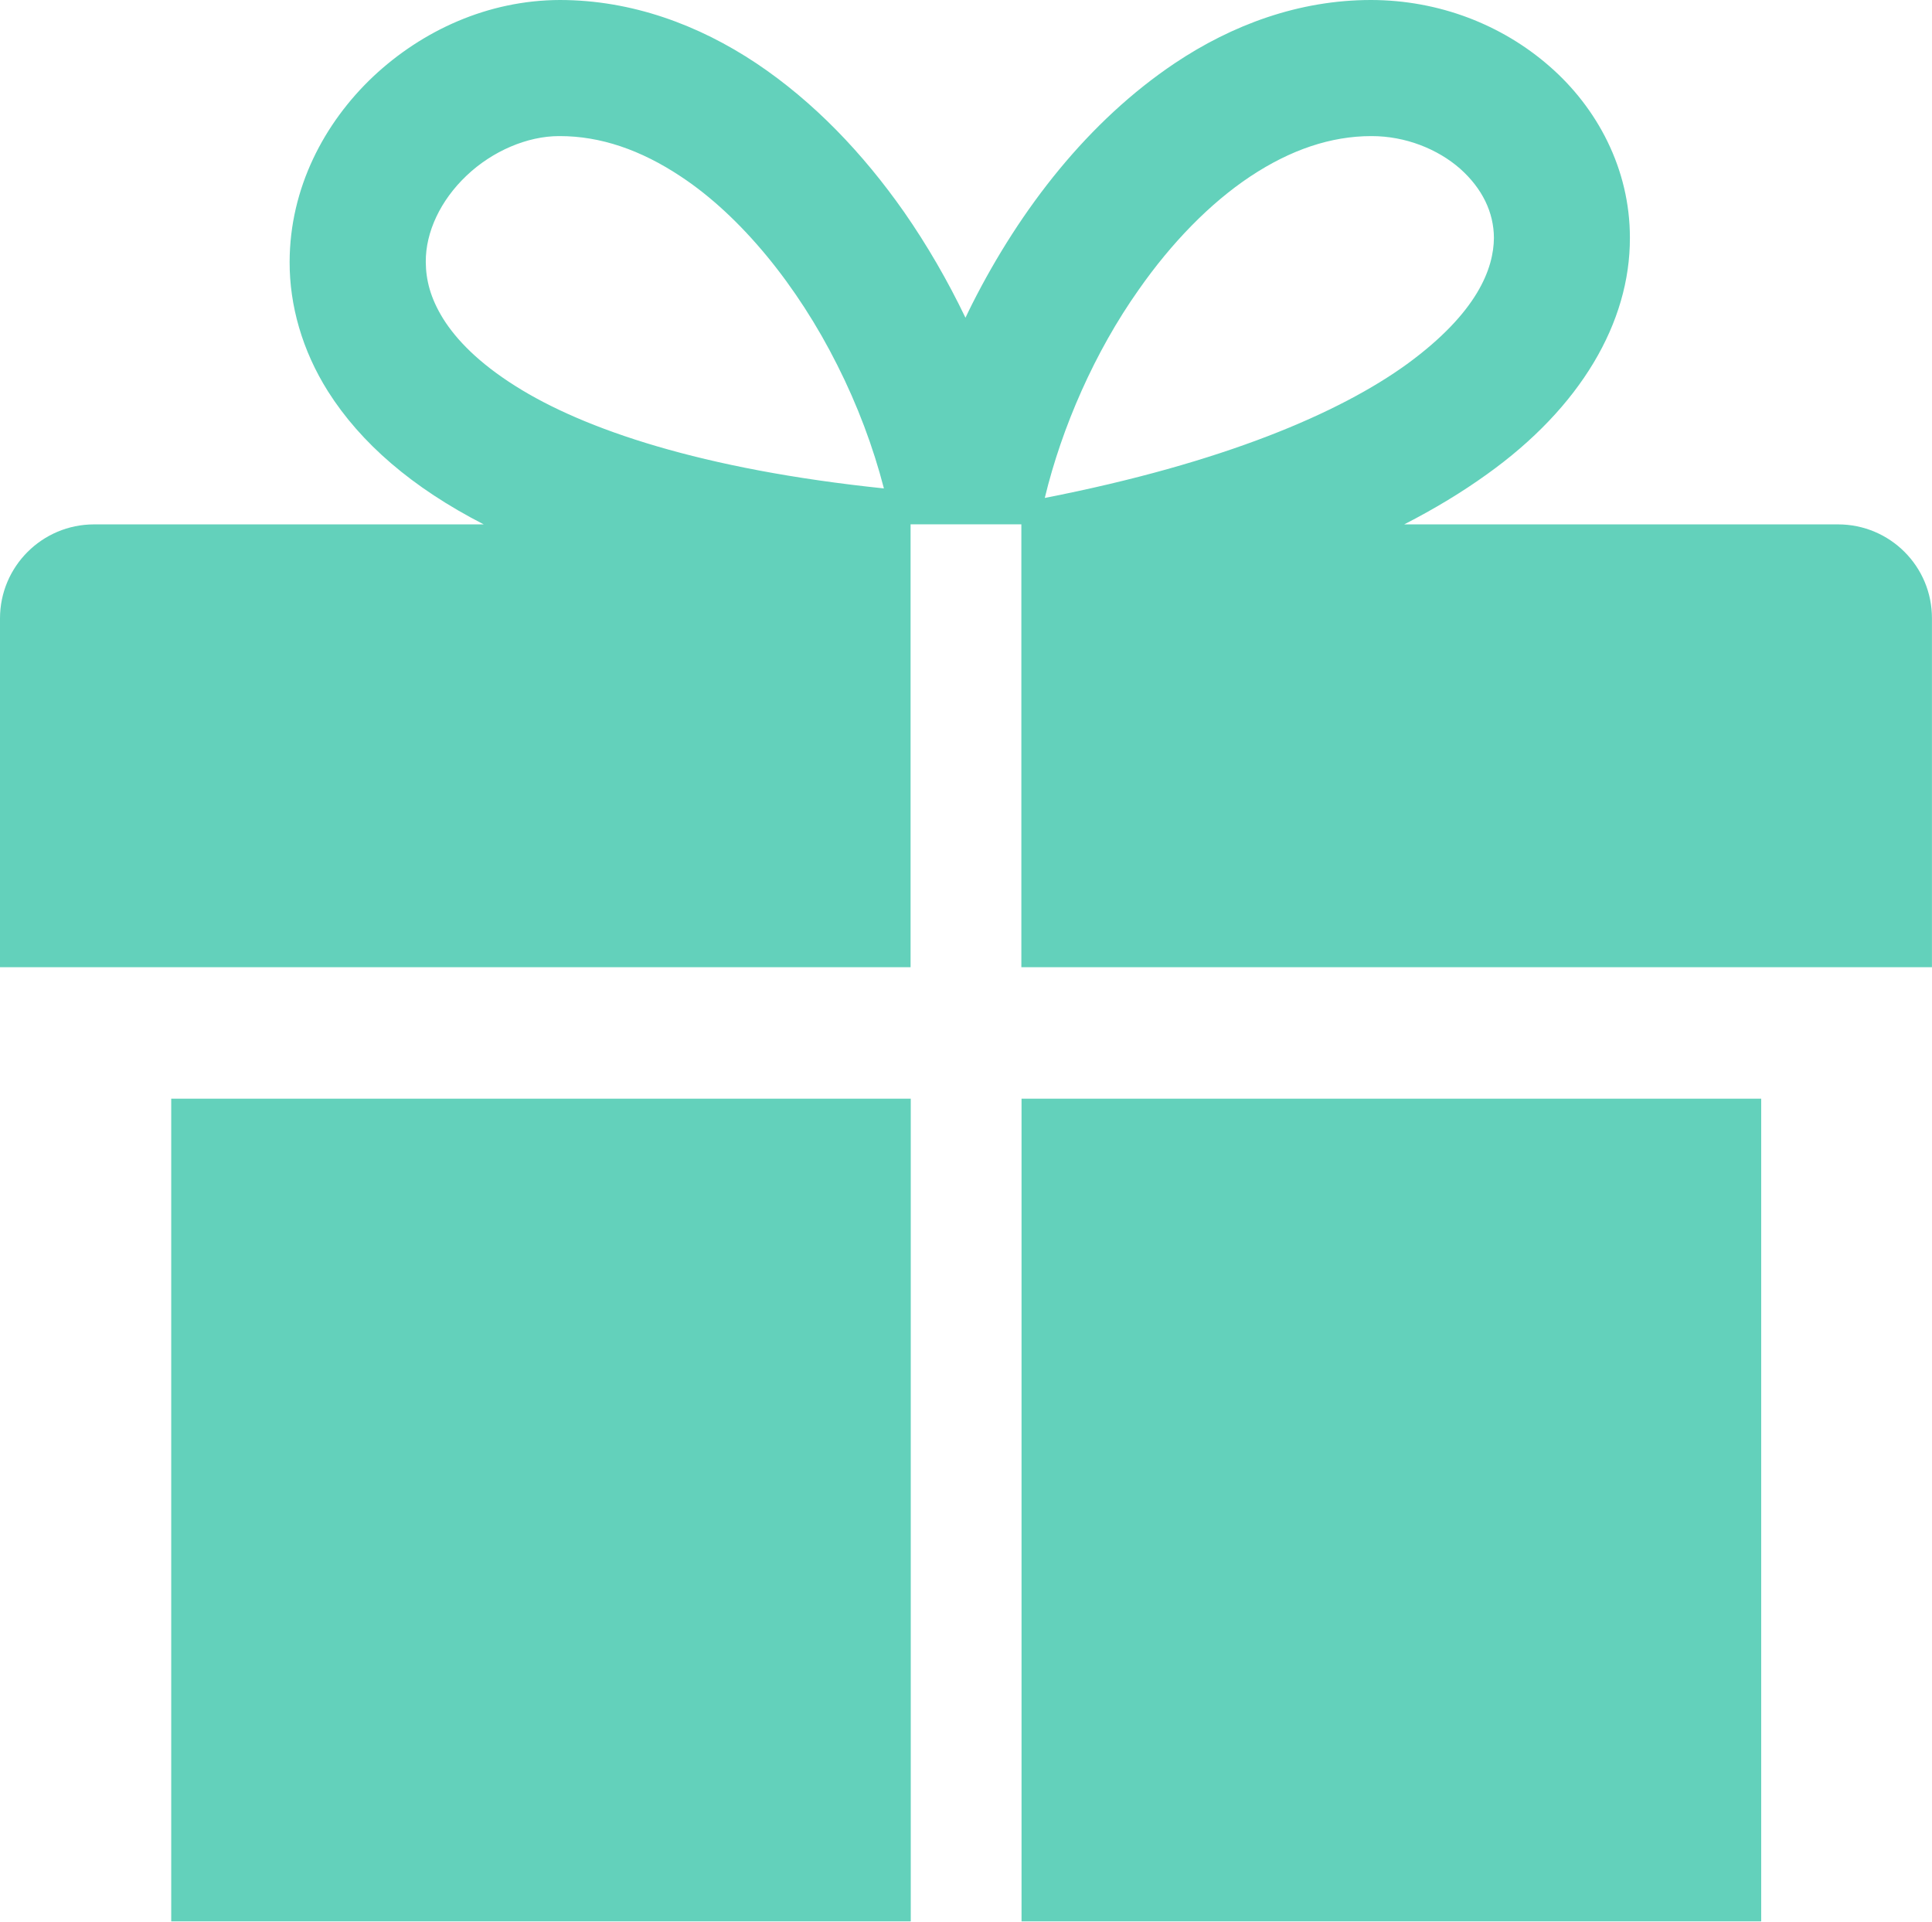
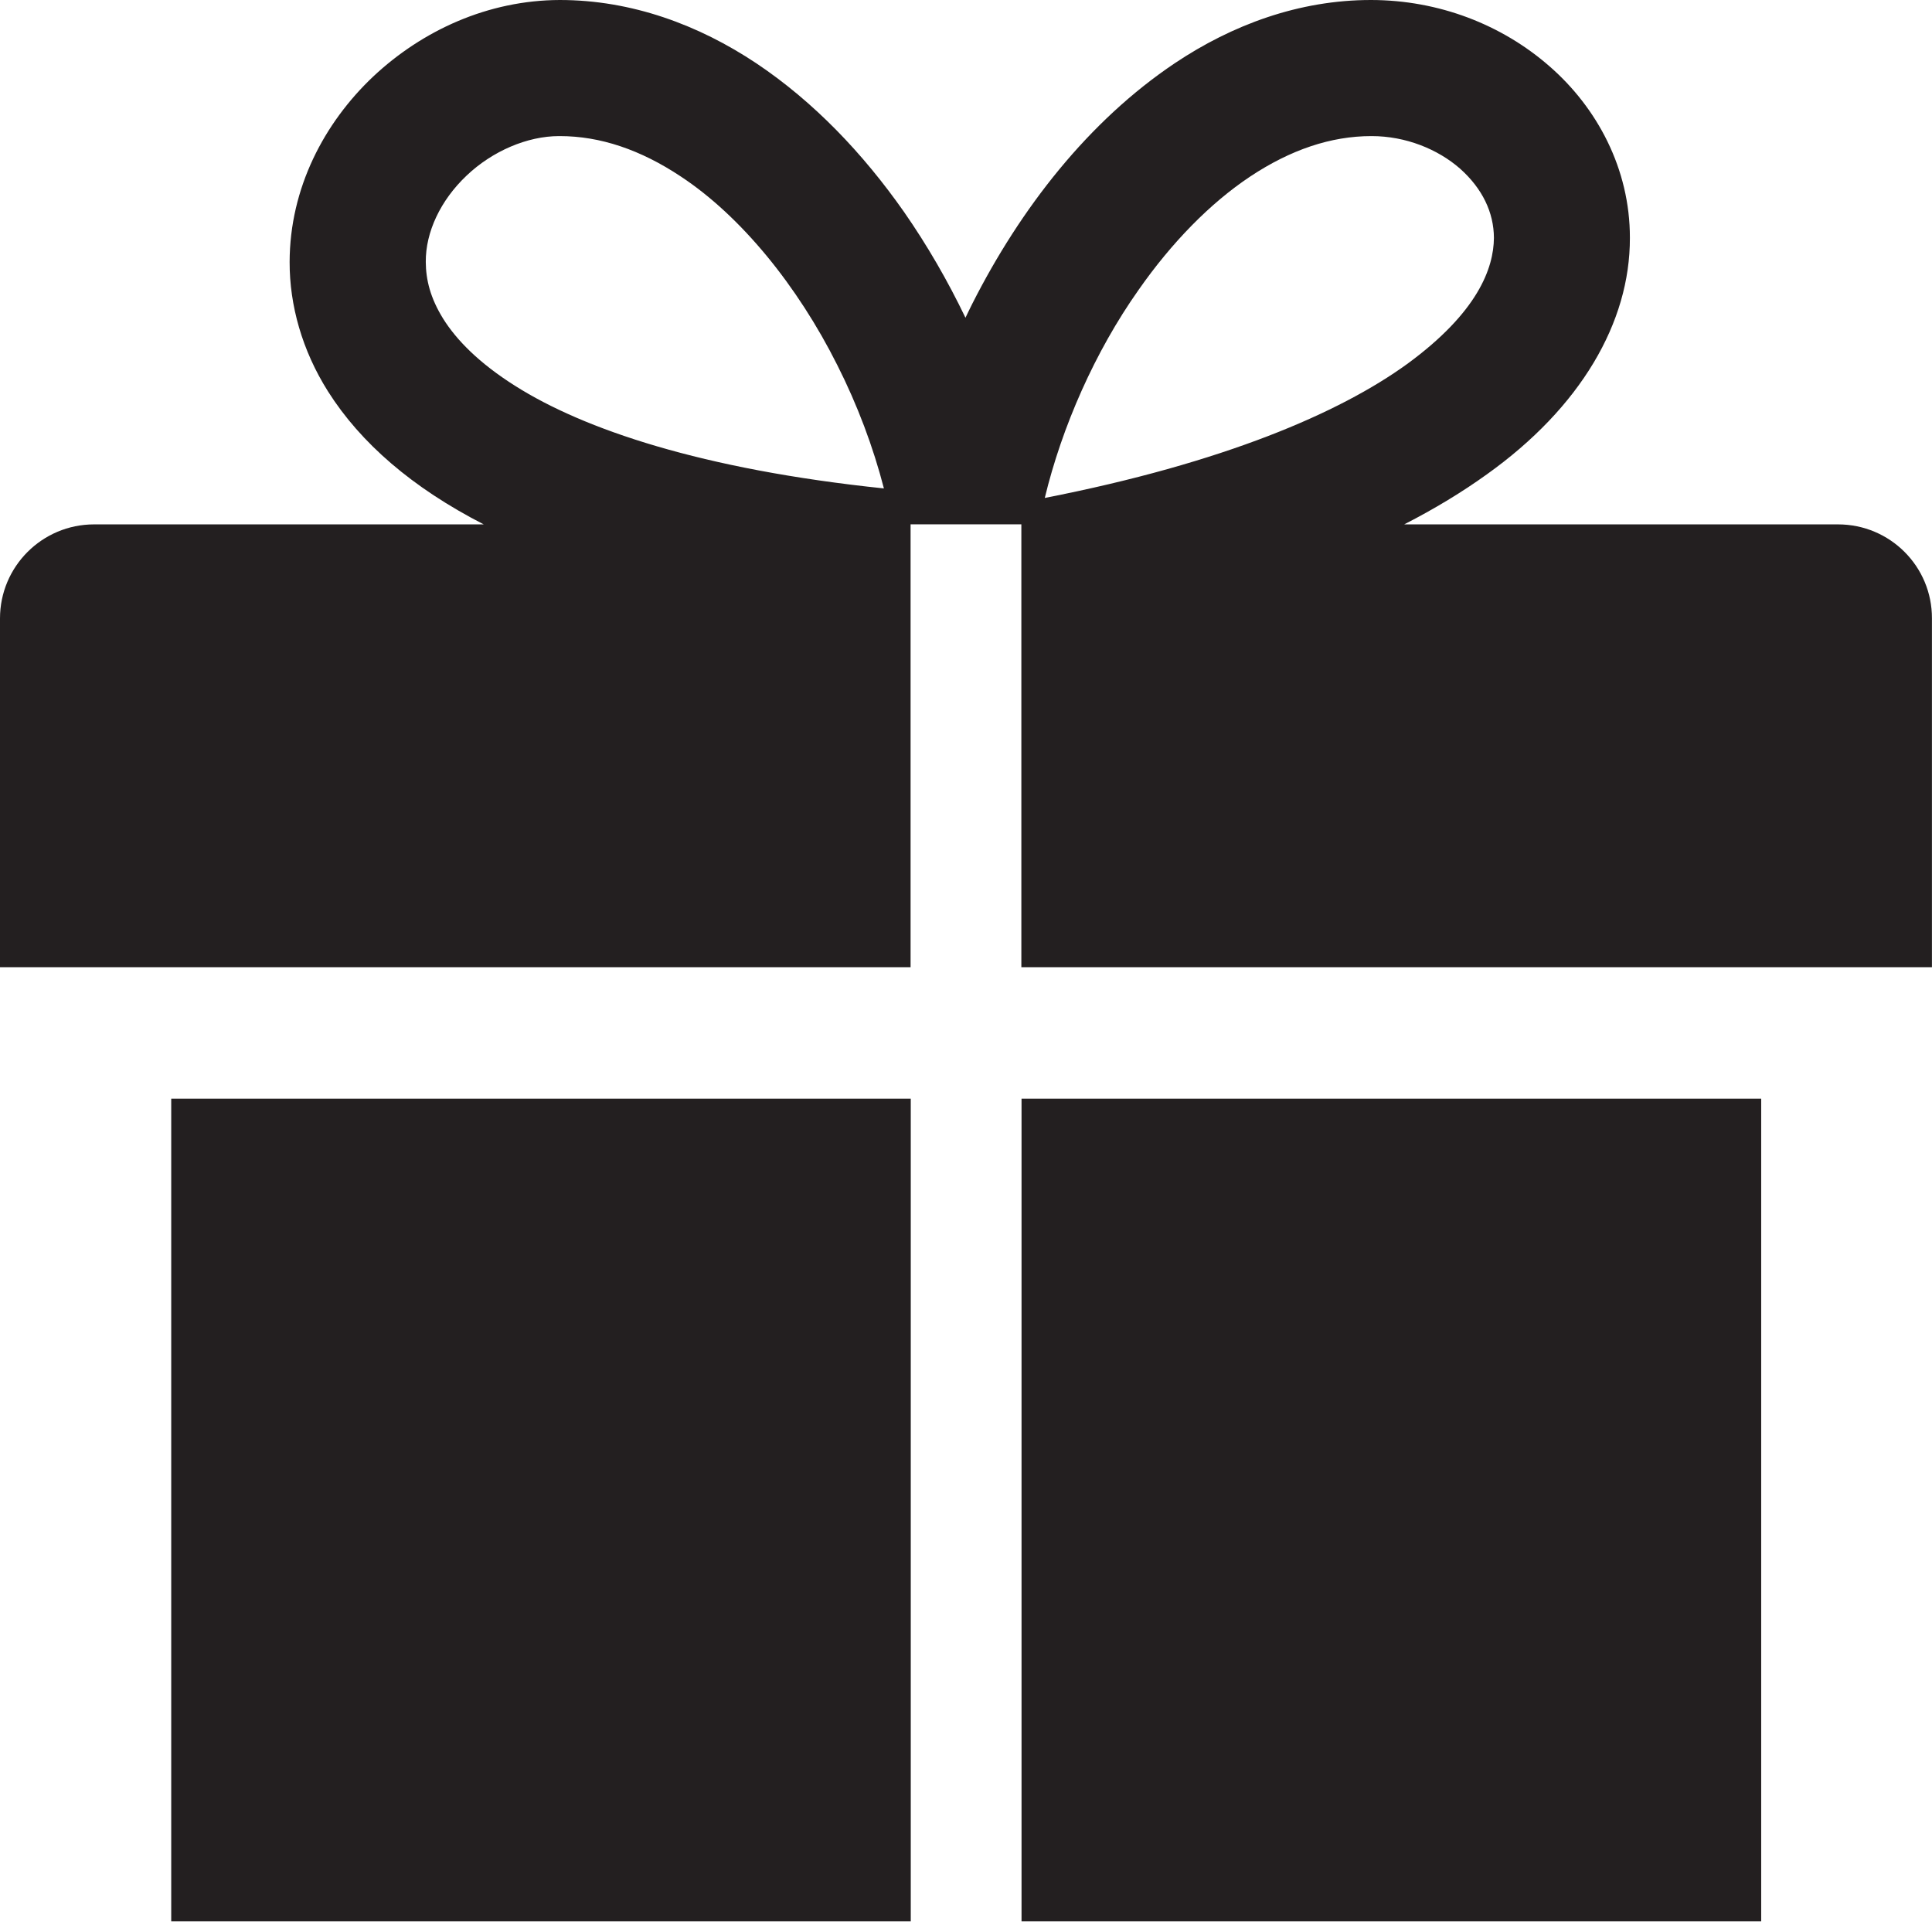
<svg xmlns="http://www.w3.org/2000/svg" version="1.1" id="Layer_1" x="0px" y="0px" width="32.666px" height="32.486px" viewBox="239.665 239.757 32.666 32.486" enable-background="new 239.665 239.757 32.666 32.486" xml:space="preserve">
-   <path fill="#63d1bb" d="M242.56,272.243h12.504v-13.91H242.56V272.243z M270.742,248.623h-7.335 c0.521-0.267,0.984-0.549,1.396-0.845c1.588-1.133,2.424-2.57,2.42-3.999c0.002-1.169-0.556-2.202-1.359-2.901 c-0.805-0.704-1.869-1.119-3.016-1.121c-1.22-0.001-2.352,0.421-3.32,1.069c-1.459,0.979-2.606,2.451-3.424,4.067 c-0.039,0.079-0.078,0.157-0.115,0.236c-0.299-0.623-0.647-1.226-1.041-1.792c-0.691-0.985-1.523-1.86-2.497-2.511 c-0.97-0.646-2.103-1.069-3.322-1.069c-1.213,0.004-2.323,0.514-3.155,1.295c-0.828,0.783-1.41,1.885-1.412,3.135 c-0.002,0.73,0.211,1.494,0.649,2.188c0.552,0.872,1.424,1.628,2.633,2.248h-6.588c-0.878,0-1.591,0.712-1.591,1.59v5.897h15.396 v-7.488h1.873v7.488h15.396v-5.897C272.333,249.334,271.621,248.623,270.742,248.623 M248.38,246.284 c-0.622-0.391-1-0.785-1.22-1.135c-0.22-0.354-0.294-0.662-0.296-0.963c-0.004-0.504,0.248-1.042,0.691-1.461 c0.437-0.415,1.028-0.667,1.562-0.667h0.013c0.685,0,1.366,0.231,2.046,0.683c1.018,0.671,1.975,1.85,2.645,3.187 c0.342,0.676,0.609,1.39,0.789,2.087C251.528,247.694,249.532,247.013,248.38,246.284 M258.917,244.657 c0.557-0.797,1.21-1.466,1.887-1.916c0.68-0.451,1.362-0.683,2.047-0.683h0.006c0.574,0,1.117,0.22,1.494,0.55 c0.377,0.336,0.571,0.739,0.573,1.171c-0.004,0.512-0.272,1.259-1.467,2.132c-1.138,0.825-3.101,1.673-6.127,2.265 C257.62,246.974,258.177,245.704,258.917,244.657 M256.937,272.243h12.506v-13.91h-12.506V272.243z" />
+   <path fill="#231F20" d="M242.56,272.243h12.504v-13.91H242.56V272.243z M270.742,248.623h-7.335 c0.521-0.267,0.984-0.549,1.396-0.845c1.588-1.133,2.424-2.57,2.42-3.999c0.002-1.169-0.556-2.202-1.359-2.901 c-0.805-0.704-1.869-1.119-3.016-1.121c-1.22-0.001-2.352,0.421-3.32,1.069c-1.459,0.979-2.606,2.451-3.424,4.067 c-0.039,0.079-0.078,0.157-0.115,0.236c-0.299-0.623-0.647-1.226-1.041-1.792c-0.691-0.985-1.523-1.86-2.497-2.511 c-0.97-0.646-2.103-1.069-3.322-1.069c-1.213,0.004-2.323,0.514-3.155,1.295c-0.828,0.783-1.41,1.885-1.412,3.135 c-0.002,0.73,0.211,1.494,0.649,2.188c0.552,0.872,1.424,1.628,2.633,2.248h-6.588c-0.878,0-1.591,0.712-1.591,1.59v5.897h15.396 v-7.488h1.873v7.488h15.396v-5.897C272.333,249.334,271.621,248.623,270.742,248.623 M248.38,246.284 c-0.622-0.391-1-0.785-1.22-1.135c-0.22-0.354-0.294-0.662-0.296-0.963c-0.004-0.504,0.248-1.042,0.691-1.461 c0.437-0.415,1.028-0.667,1.562-0.667h0.013c0.685,0,1.366,0.231,2.046,0.683c1.018,0.671,1.975,1.85,2.645,3.187 c0.342,0.676,0.609,1.39,0.789,2.087C251.528,247.694,249.532,247.013,248.38,246.284 M258.917,244.657 c0.557-0.797,1.21-1.466,1.887-1.916c0.68-0.451,1.362-0.683,2.047-0.683h0.006c0.574,0,1.117,0.22,1.494,0.55 c0.377,0.336,0.571,0.739,0.573,1.171c-0.004,0.512-0.272,1.259-1.467,2.132c-1.138,0.825-3.101,1.673-6.127,2.265 C257.62,246.974,258.177,245.704,258.917,244.657 M256.937,272.243h12.506v-13.91h-12.506V272.243z" />
</svg>
